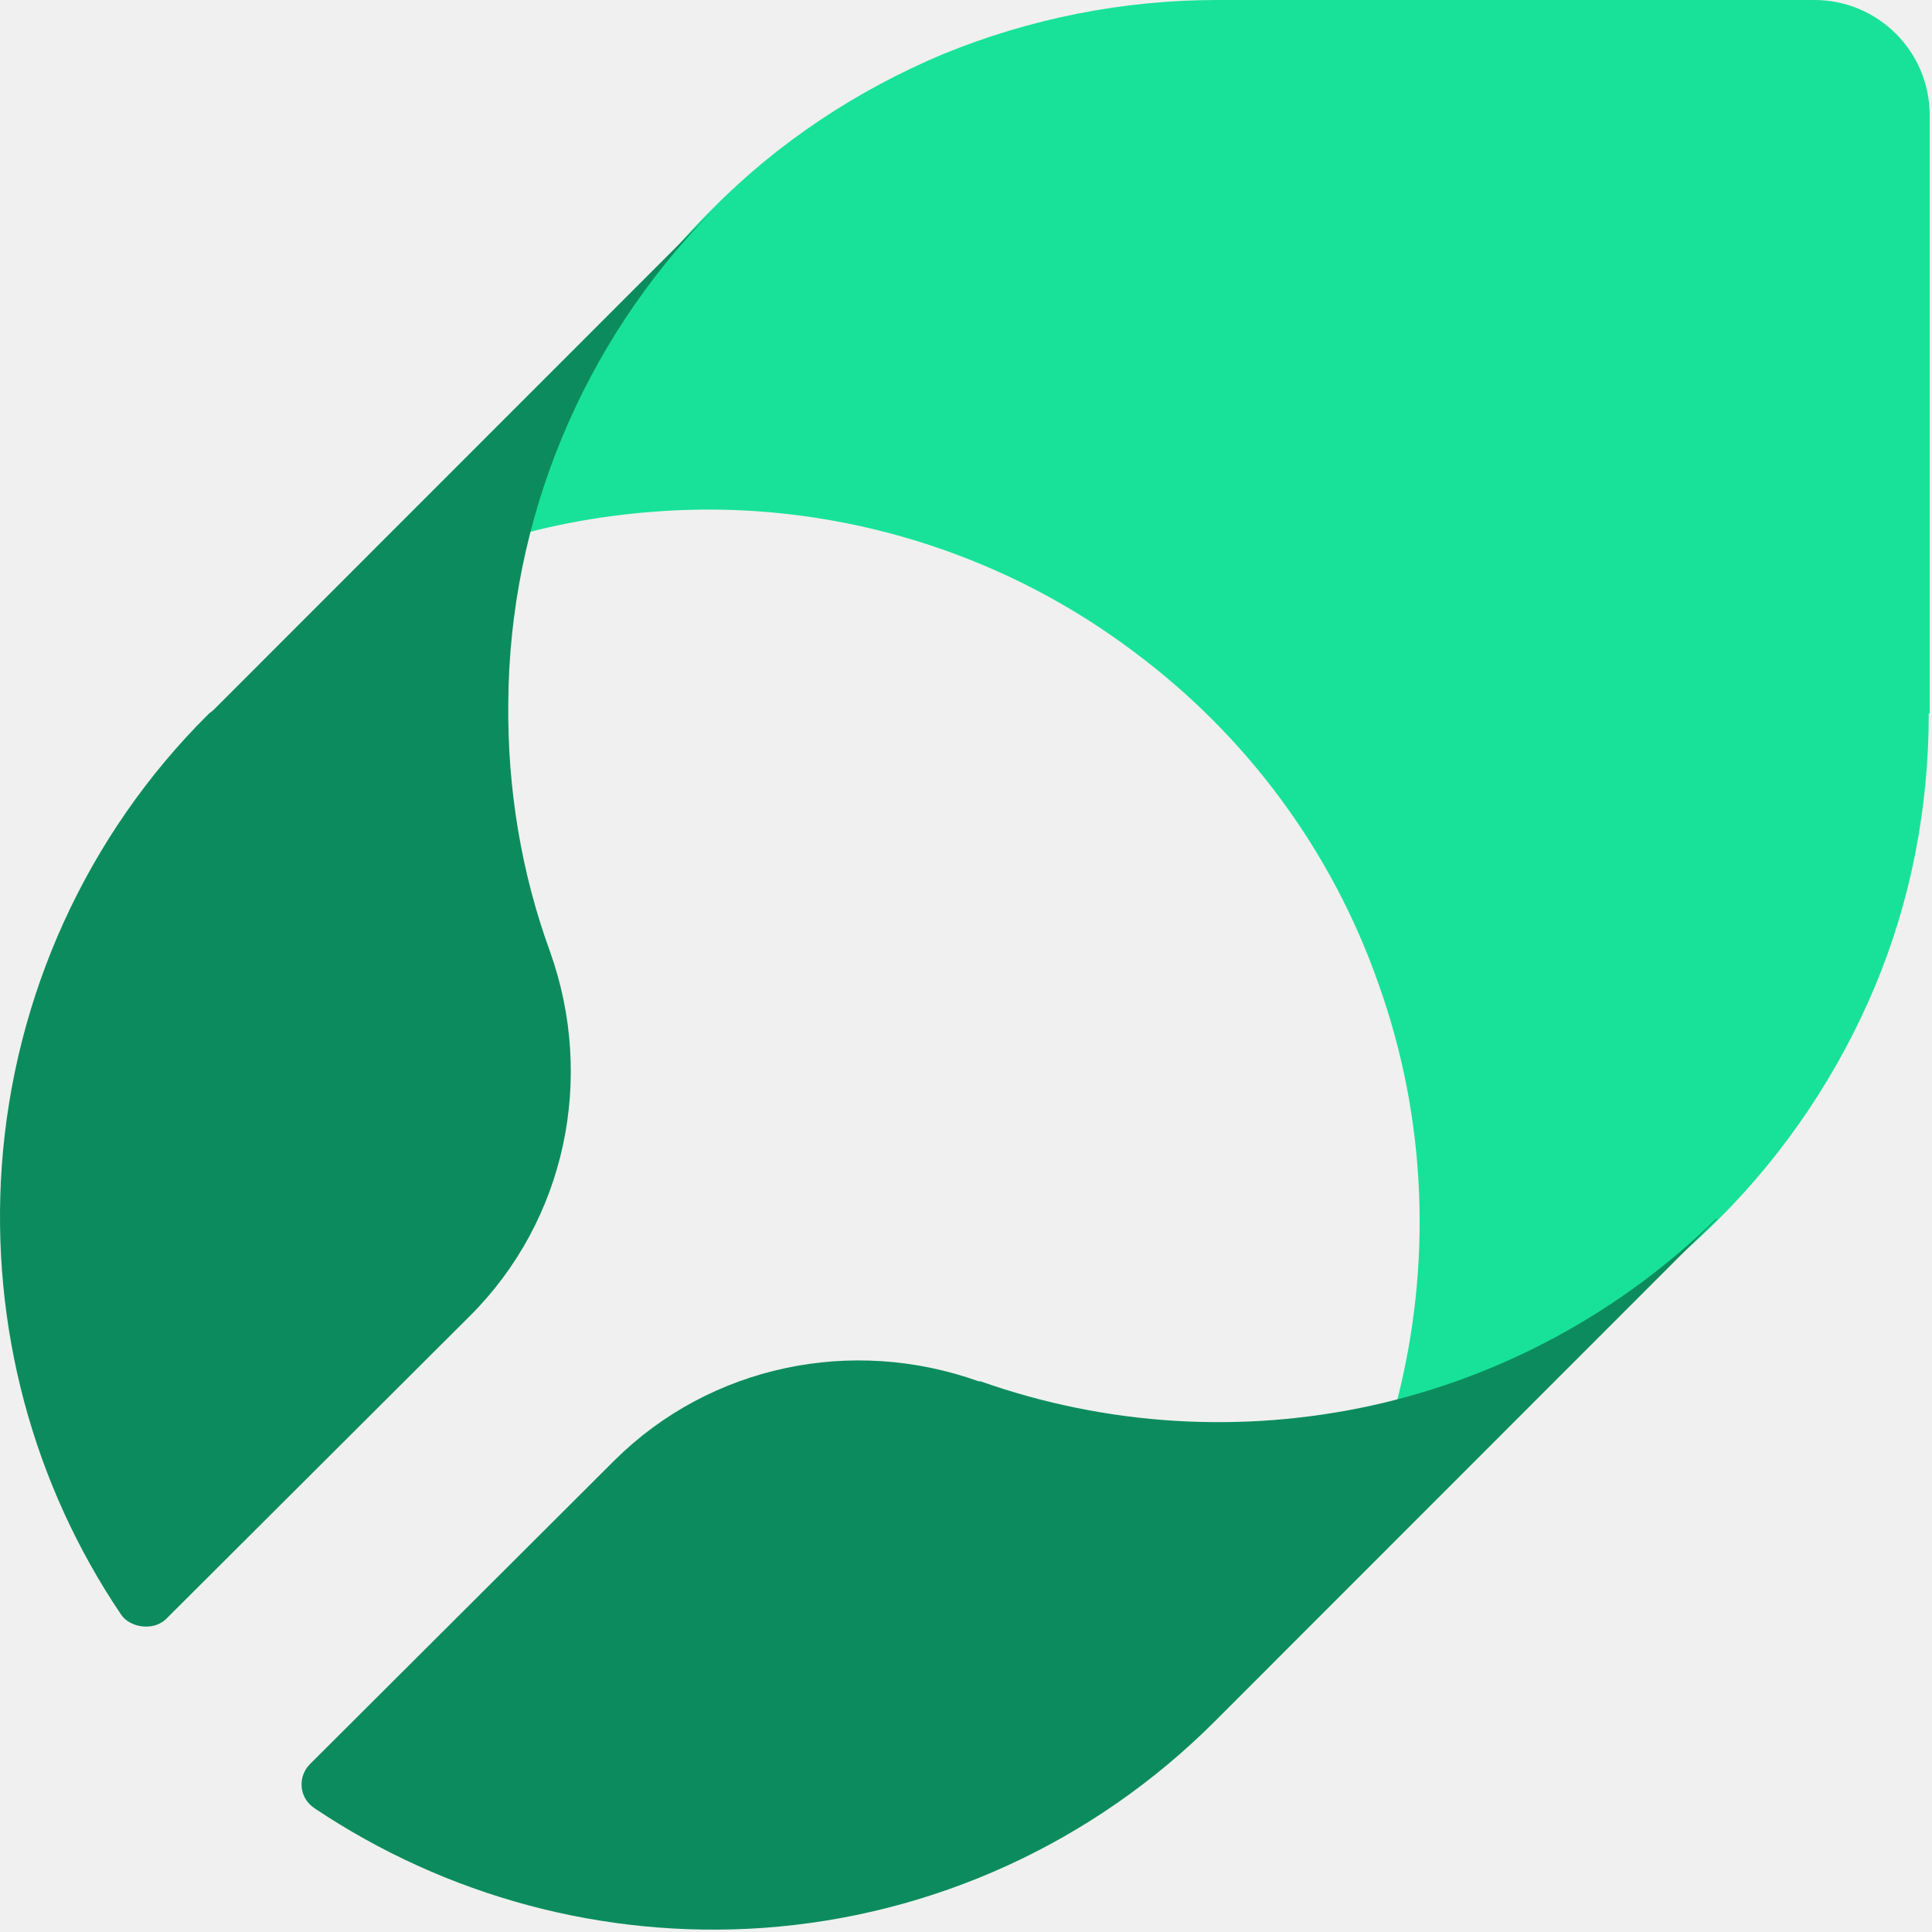
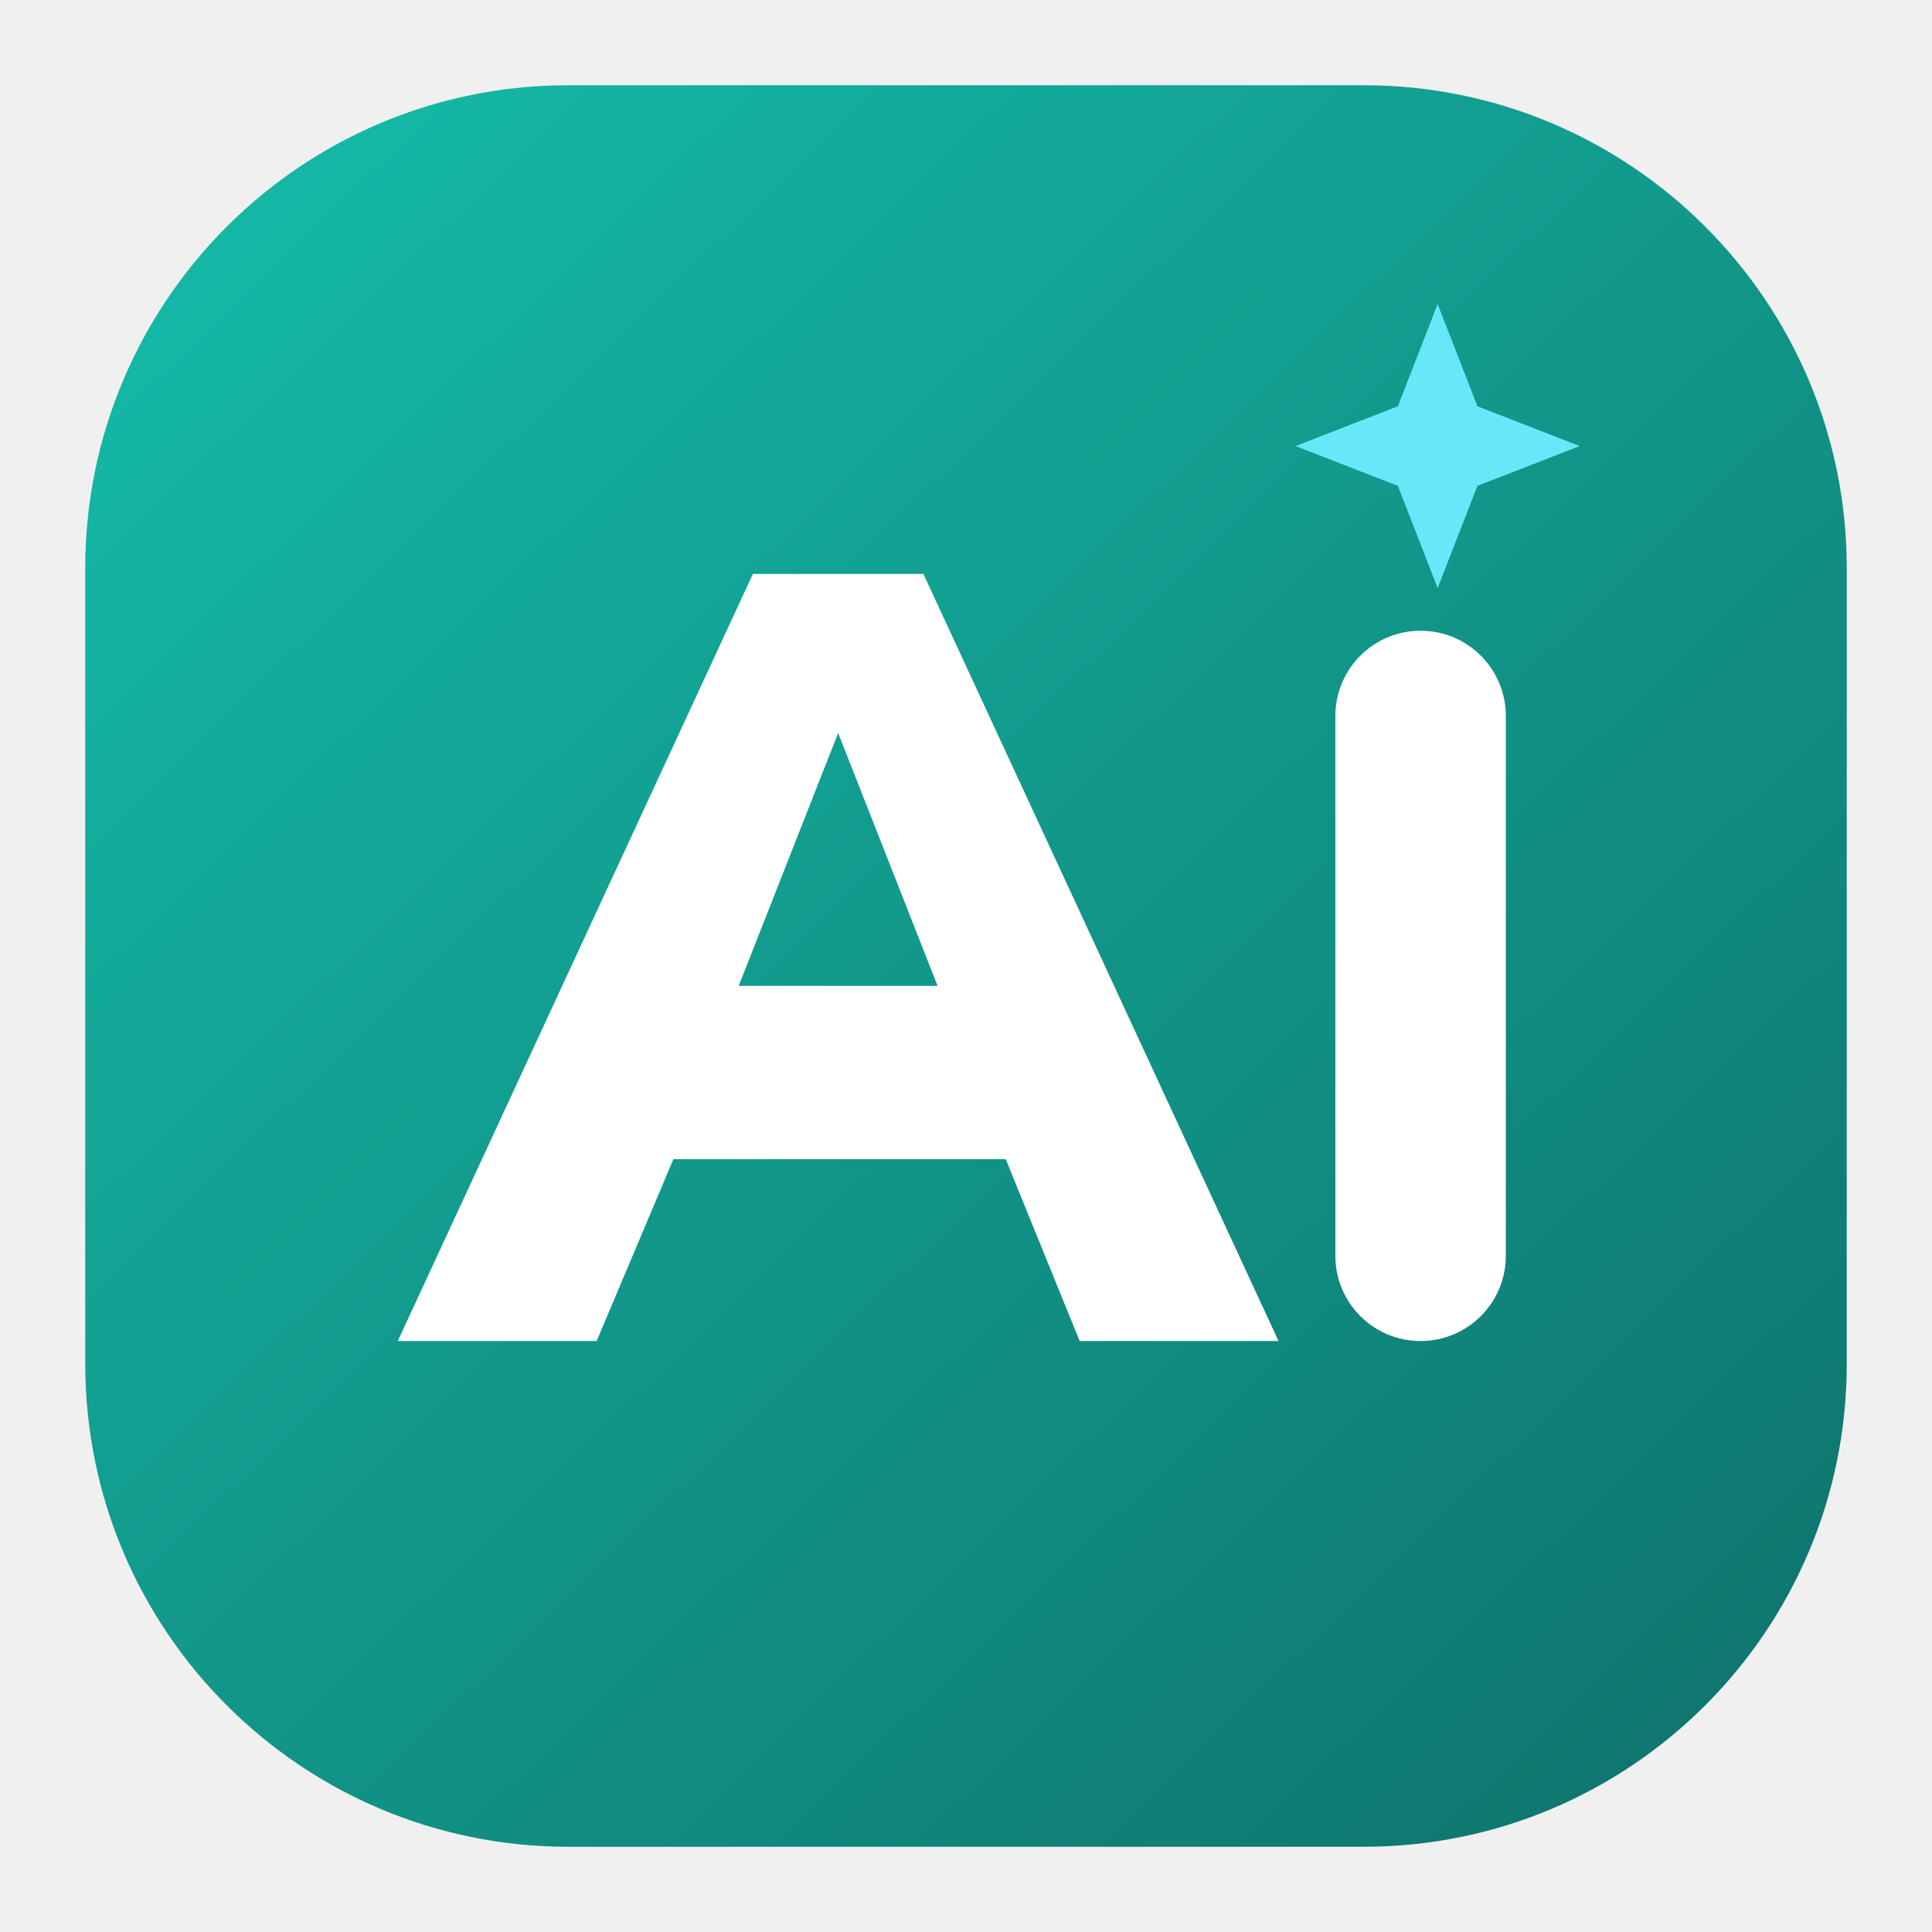
- <svg xmlns="http://www.w3.org/2000/svg" width="502" height="502" viewBox="0 0 502 502" fill="none">
-   <path d="M501.402 185.33V29.962C501.402 13.29 487.876 0 471.453 0H316.156C291.763 0 267.611 4.832 245.15 14.014C222.689 23.438 202.16 36.969 185.012 54.367L183.804 55.575C161.101 78.53 144.92 107.042 136.708 138.454C151.441 134.588 166.656 132.655 181.871 132.413C222.447 131.93 262.298 144.978 294.661 169.383C323.885 191.13 346.104 221.092 358.18 255.645C370.739 290.681 372.188 328.859 362.769 364.862C393.925 356.647 422.666 340.457 445.611 317.744L446.818 316.536C463.966 299.38 477.732 278.841 487.151 256.37C496.571 233.898 501.16 209.735 501.16 185.33H501.402Z" fill="#18E299" />
-   <path d="M132.071 182.706C132.312 135.044 151.32 89.307 184.764 55.125L55.557 184.391C55.076 184.873 54.594 185.113 54.113 185.595C22.593 216.888 3.586 258.774 0.458 303.066C-2.43 344.47 8.397 385.392 31.496 419.575C33.699 422.835 39.677 423.907 43.046 420.778L122.206 341.822C146.989 317.028 154.689 280.198 142.899 247.219C135.44 226.758 131.831 204.852 132.071 182.706Z" fill="#0C8C5E" />
-   <path d="M446.067 316.547C421.284 340.86 390.245 357.71 356.56 365.172C322.634 372.635 287.506 370.468 254.783 358.914C254.783 358.914 254.542 358.914 254.301 358.914C221.338 347.118 184.525 354.821 159.742 379.375L80.581 458.331C77.212 461.701 77.694 467.238 81.784 469.885C115.95 492.754 156.855 503.827 198.24 500.938C242.512 497.809 284.137 478.792 315.656 447.258L316.859 446.054L446.067 316.788V316.547Z" fill="#0C8C5E" />
+ <svg xmlns="http://www.w3.org/2000/svg" width="512" height="512" viewBox="0 0 68 68">
+   <defs>
+     <linearGradient id="tile-gradient" x1="8" y1="7" x2="60" y2="61" gradientUnits="userSpaceOnUse">
+       <stop stop-color="#14B8A6" />
+       <stop offset="1" stop-color="#0F766E" />
+     </linearGradient>
+   </defs>
+   <rect x="3" y="3" width="62" height="62" rx="17" fill="url(#tile-gradient)" />
+   <g transform="translate(-1 0.2)">
+     <path d="M15 47 27.5 20h6L46 47h-7l-2.6-6.4H24.7L22 47h-7Zm12-12.5h7l-3.5-8.9-3.5 8.9Z" fill="#FFFFFF" />
+     <rect x="48" y="22" width="6" height="25" rx="3" fill="#FFFFFF" />
+   </g>
+   <path d="m51 10 1.4 3.6L56 15l-3.6 1.4L51 20l-1.4-3.6L46 15l3.6-1.4L51 10Z" fill="#67E8F9" transform="translate(-0.4 0.7)" />
</svg>
